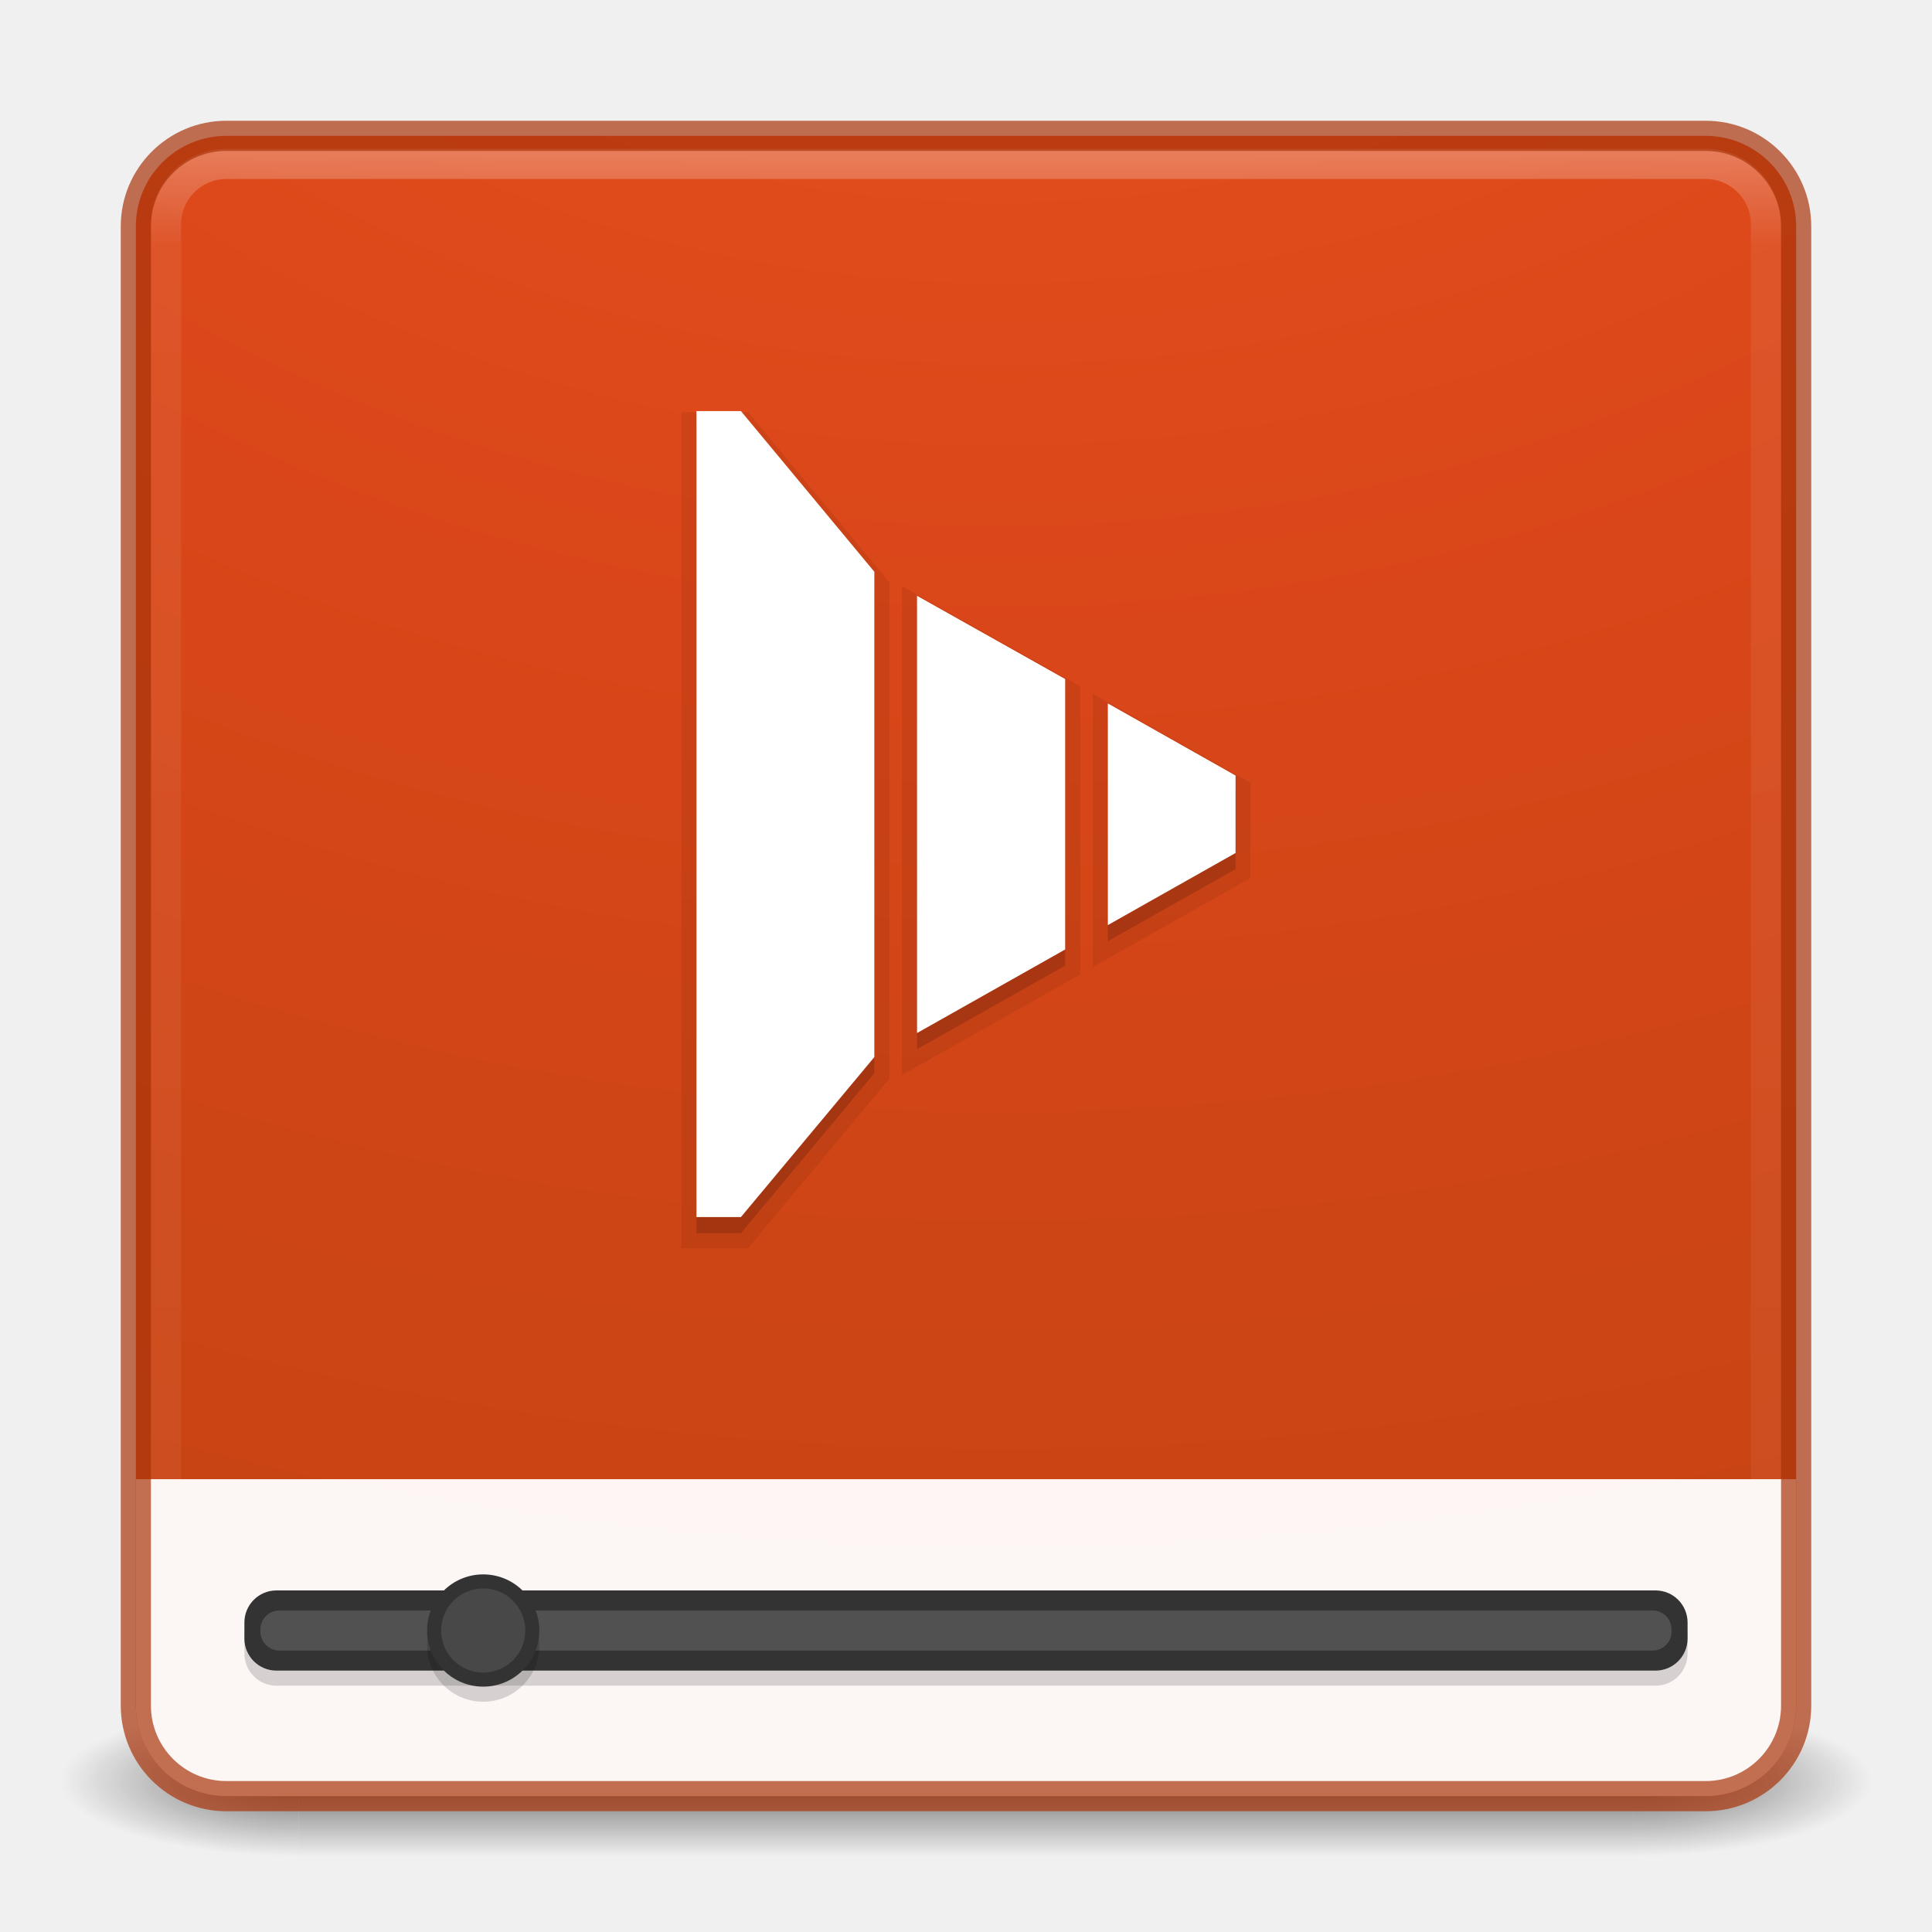
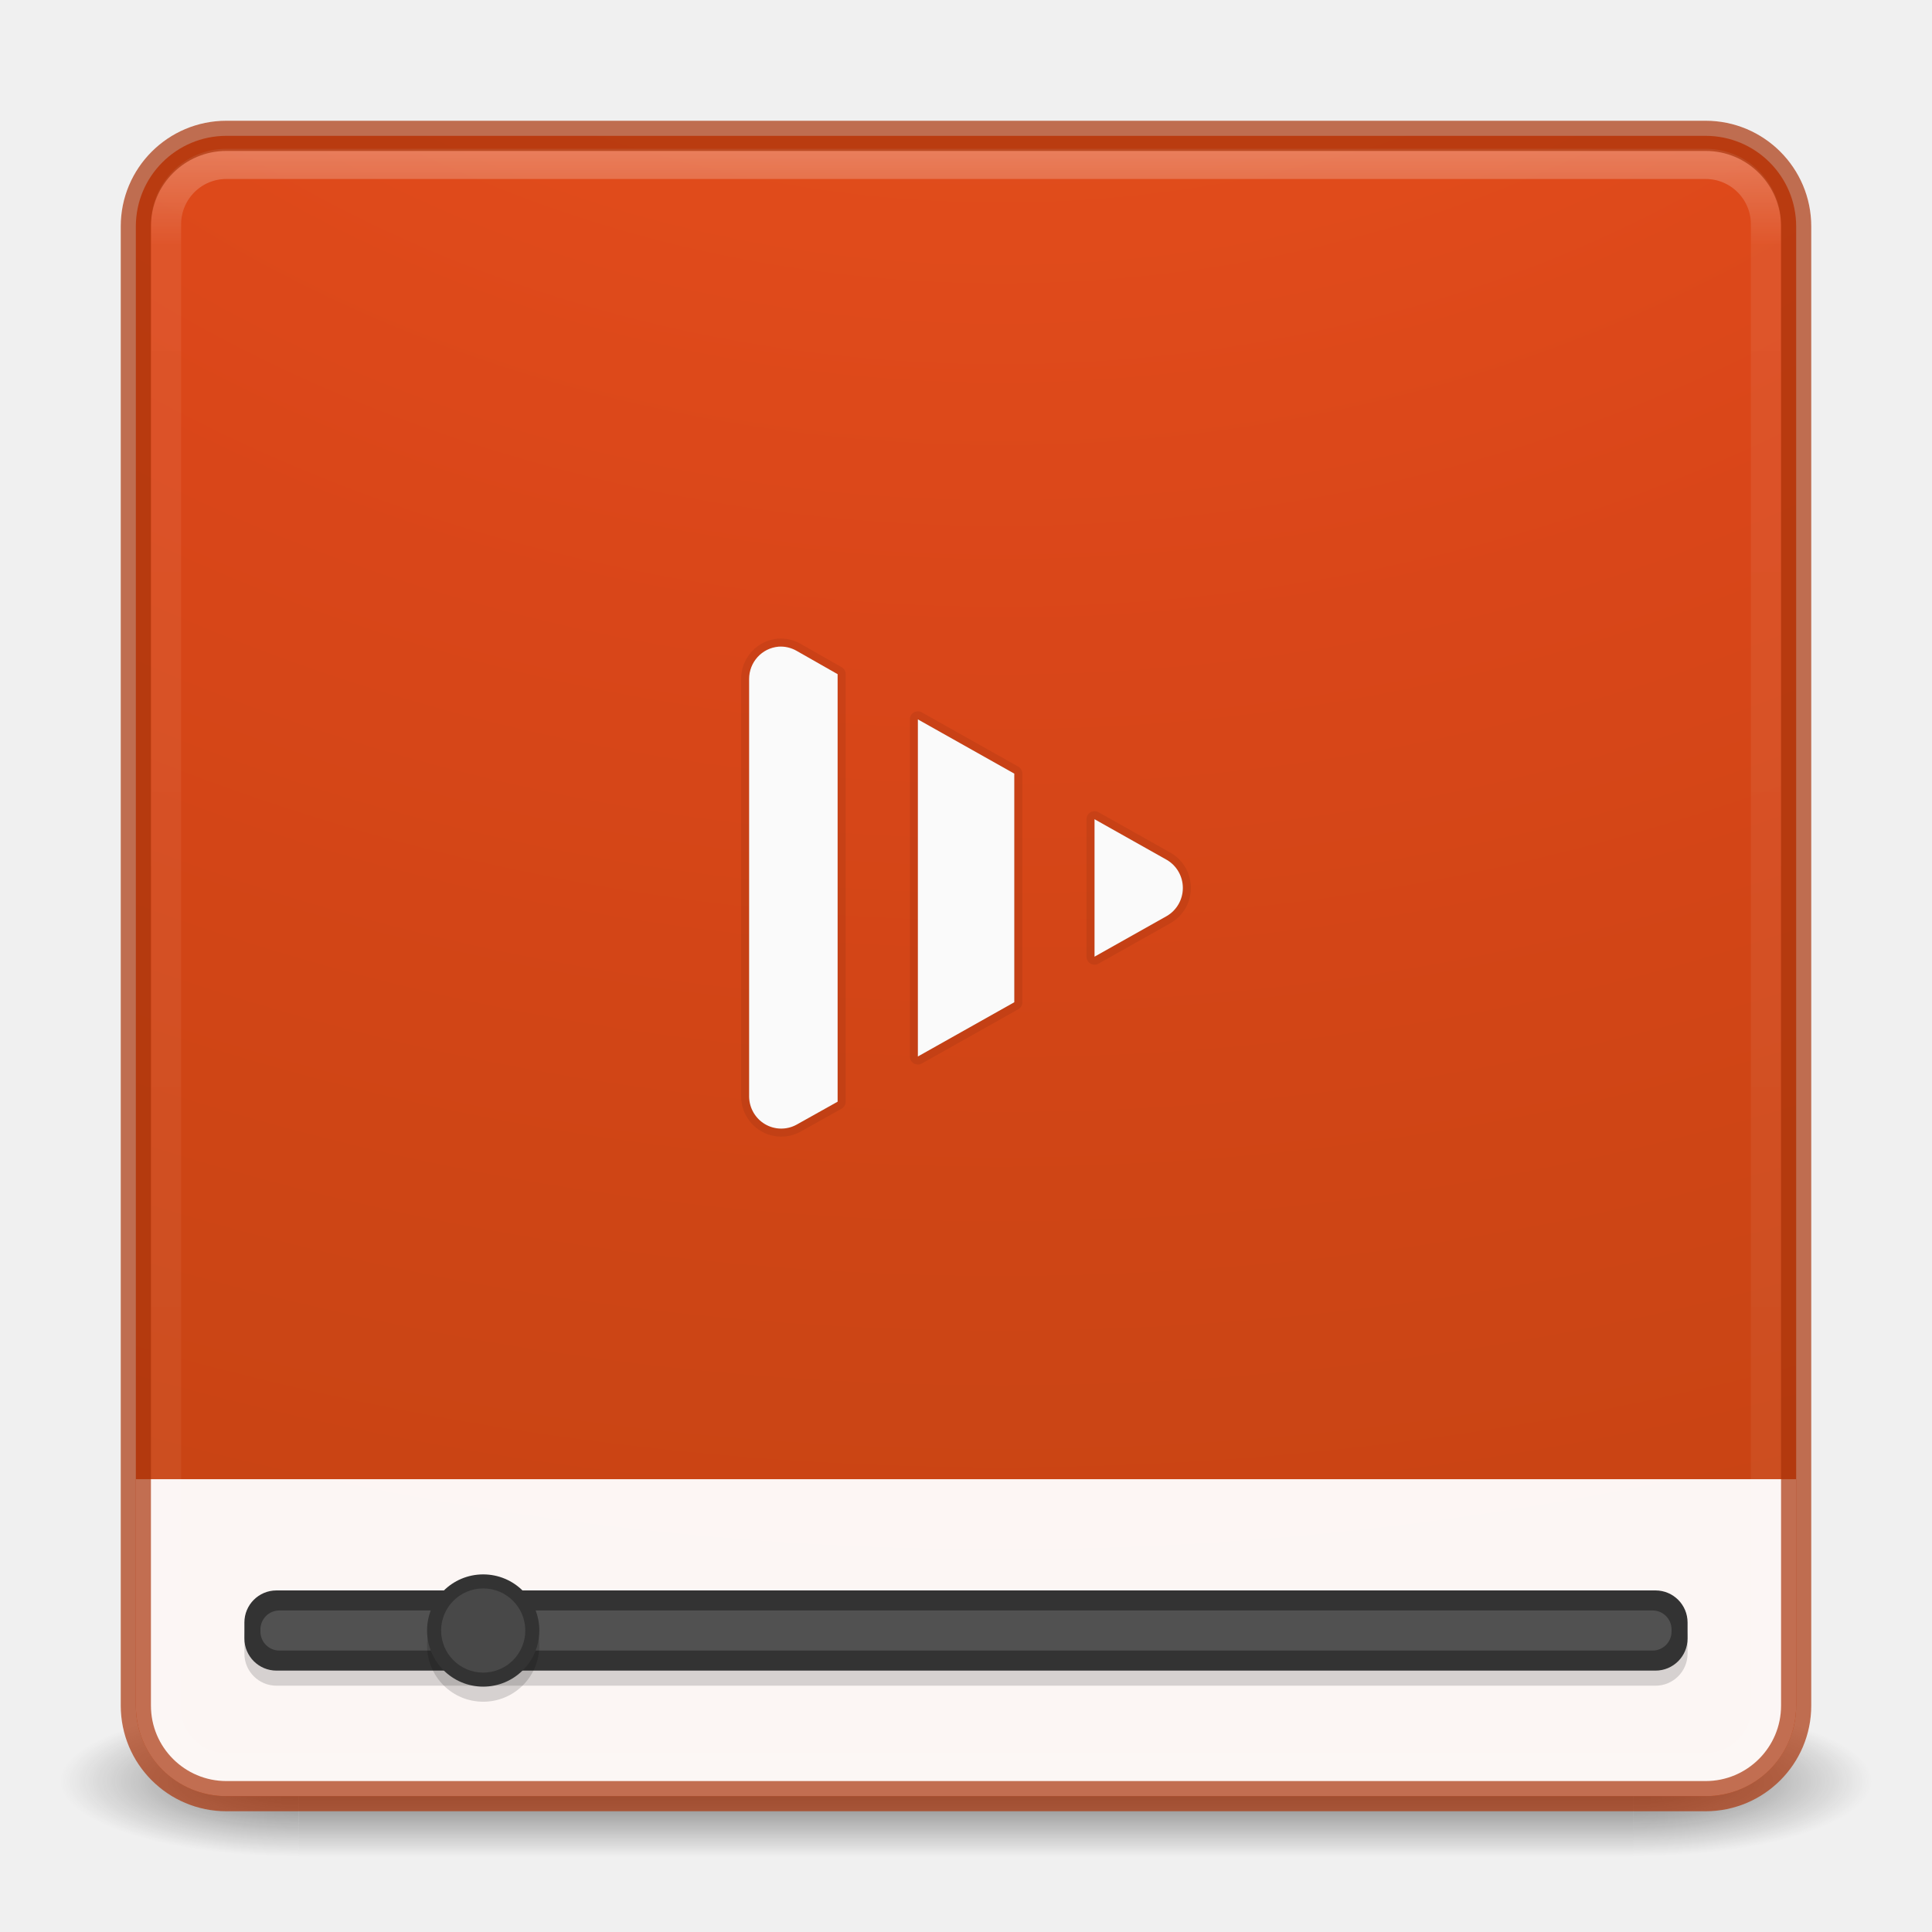
<svg xmlns="http://www.w3.org/2000/svg" xmlns:xlink="http://www.w3.org/1999/xlink" version="1.1" width="64" height="64" id="svg4161">
  <defs id="defs4163">
    <linearGradient x1="20" y1="26" x2="20" y2="13" id="linearGradient4069" xlink:href="#linearGradient3680-6-6-6-3-7-1" gradientUnits="userSpaceOnUse" gradientTransform="matrix(1.326882,0,0,1.326882,-0.399219,-0.2324859)" />
    <linearGradient id="linearGradient3680-6-6-6-3-7-1">
      <stop id="stop3682-4-6-1-3-7-7" style="stop-color:#dcdcdc;stop-opacity:1" offset="0" />
      <stop id="stop3684-8-5-8-0-2-6" style="stop-color:#ffffff;stop-opacity:1" offset="1" />
    </linearGradient>
    <linearGradient x1="24" y1="5" x2="24" y2="43" id="linearGradient3180" xlink:href="#linearGradient3924-2-2-5-8" gradientUnits="userSpaceOnUse" gradientTransform="matrix(1.432432,0,0,1.436283,-2.378381,-2.470778)" />
    <linearGradient id="linearGradient3924-2-2-5-8">
      <stop id="stop3926-9-4-9-6" style="stop-color:#ffffff;stop-opacity:1" offset="0" />
      <stop id="stop3928-9-8-6-5" style="stop-color:#ffffff;stop-opacity:0.235" offset="0.063" />
      <stop id="stop3930-3-5-1-7" style="stop-color:#ffffff;stop-opacity:0.157" offset="0.951" />
      <stop id="stop3932-8-0-4-8" style="stop-color:#ffffff;stop-opacity:0.392" offset="1" />
    </linearGradient>
    <radialGradient cx="7.118" cy="9.957" r="12.672" fx="7.118" fy="9.957" id="radialGradient3988-3" xlink:href="#linearGradient2867-449-88-871-390-598-476-591-434-148-57-177-8-3-3-6-4-8-8-8-5-7" gradientUnits="userSpaceOnUse" gradientTransform="matrix(0,12.89009,-15.82491,0,190.7424,-113.0978)" />
    <linearGradient id="linearGradient2867-449-88-871-390-598-476-591-434-148-57-177-8-3-3-6-4-8-8-8-5-7">
      <stop id="stop3750-1-0-7-6-6-1-3-9-3-9" style="stop-color:#ee4e16;stop-opacity:1;" offset="0" />
      <stop id="stop3752-3-7-4-0-32-8-923-0-7-0" style="stop-color:#d83e0f;stop-opacity:1;" offset="0.262" />
      <stop id="stop3754-1-8-5-2-7-6-7-1-9-1" style="stop-color:#b03a00;stop-opacity:1;" offset="0.705" />
      <stop id="stop3756-1-6-2-6-6-1-96-6-0-1" style="stop-color:#000000;stop-opacity:1;" offset="1" />
    </linearGradient>
    <radialGradient cx="4.993" cy="43.5" r="2.5" fx="4.993" fy="43.5" id="radialGradient3337-2-2" xlink:href="#linearGradient3688-166-749-4-0-3-8" gradientUnits="userSpaceOnUse" gradientTransform="matrix(2.003784,0,0,1.4,27.98813,-17.4)" />
    <linearGradient id="linearGradient3688-166-749-4-0-3-8">
      <stop id="stop2883-4-0-1-8" style="stop-color:#181818;stop-opacity:1" offset="0" />
      <stop id="stop2885-9-2-9-6" style="stop-color:#181818;stop-opacity:0" offset="1" />
    </linearGradient>
    <radialGradient cx="4.993" cy="43.5" r="2.5" fx="4.993" fy="43.5" id="radialGradient3339-1-4" xlink:href="#linearGradient3688-464-309-9-2-4-2" gradientUnits="userSpaceOnUse" gradientTransform="matrix(2.003784,0,0,1.4,-20.01187,-104.4)" />
    <linearGradient id="linearGradient3688-464-309-9-2-4-2">
      <stop id="stop2889-7-9-6-9" style="stop-color:#181818;stop-opacity:1" offset="0" />
      <stop id="stop2891-6-6-1-7" style="stop-color:#181818;stop-opacity:0" offset="1" />
    </linearGradient>
    <linearGradient id="linearGradient3702-501-757-8-4-1-1">
      <stop id="stop2895-8-9-9-1" style="stop-color:#181818;stop-opacity:0" offset="0" />
      <stop id="stop2897-7-8-7-7" style="stop-color:#181818;stop-opacity:1" offset="0.5" />
      <stop id="stop2899-4-5-1-5" style="stop-color:#181818;stop-opacity:0" offset="1" />
    </linearGradient>
    <linearGradient x1="25.058" y1="47.028" x2="25.058" y2="39.999" id="linearGradient4159" xlink:href="#linearGradient3702-501-757-8-4-1-1" gradientUnits="userSpaceOnUse" />
    <linearGradient xlink:href="#linearGradient3924-2-2-5-8" id="linearGradient7117" gradientUnits="userSpaceOnUse" gradientTransform="matrix(1.432432,0,0,1.436283,-2.378381,-2.470778)" x1="24" y1="5" x2="24" y2="43" />
    <radialGradient xlink:href="#linearGradient2867-449-88-871-390-598-476-591-434-148-57-177-8-3-3-6-4-8-8-8-5-7" id="radialGradient7120" gradientUnits="userSpaceOnUse" gradientTransform="matrix(0,12.89009,-15.82491,0,190.7424,-113.0978)" cx="7.118" cy="9.957" fx="7.118" fy="9.957" r="12.672" />
    <linearGradient xlink:href="#linearGradient3702-501-757-8-4-1-1" id="linearGradient7641" gradientUnits="userSpaceOnUse" x1="25.058" y1="47.028" x2="25.058" y2="39.999" gradientTransform="matrix(1.57895,0,0,0.7142857,-5.894751,27.92857)" />
    <radialGradient xlink:href="#linearGradient3688-464-309-9-2-4-2" id="radialGradient7644" gradientUnits="userSpaceOnUse" gradientTransform="matrix(3.163875,0,0,1,-25.703,-102.5)" cx="4.993" cy="43.5" fx="4.993" fy="43.5" r="2.5" />
    <radialGradient xlink:href="#linearGradient3688-166-749-4-0-3-8" id="radialGradient7647" gradientUnits="userSpaceOnUse" gradientTransform="matrix(3.163875,0,0,1,38.29711,15.5)" cx="4.993" cy="43.5" fx="4.993" fy="43.5" r="2.5" />
    <radialGradient xlink:href="#linearGradient2867-449-88-871-390-598-476-591-434-148-57-177-8-3-3-6-4-8-8-8-5-7-2" id="radialGradient7120-8" gradientUnits="userSpaceOnUse" gradientTransform="matrix(0,12.89009,-15.82491,0,190.7424,-113.0978)" cx="7.118" cy="9.957" fx="7.118" fy="9.957" r="12.672" />
    <linearGradient id="linearGradient2867-449-88-871-390-598-476-591-434-148-57-177-8-3-3-6-4-8-8-8-5-7-2">
      <stop id="stop3750-1-0-7-6-6-1-3-9-3-9-8" style="stop-color:#ee4e16;stop-opacity:1;" offset="0" />
      <stop id="stop3752-3-7-4-0-32-8-923-0-7-0-4" style="stop-color:#d83e0f;stop-opacity:1;" offset="0.262" />
      <stop id="stop3754-1-8-5-2-7-6-7-1-9-1-7" style="stop-color:#b03a00;stop-opacity:1;" offset="0.705" />
      <stop id="stop3756-1-6-2-6-6-1-96-6-0-1-6" style="stop-color:#000000;stop-opacity:1;" offset="1" />
    </linearGradient>
  </defs>
  <rect width="7.895" height="5" x="54.105" y="56.5" id="rect2801-5-5-7-9" style="opacity:0.6;fill:url(#radialGradient7647);fill-opacity:1;stroke:none" />
  <rect width="7.895" height="5" x="-9.895" y="-61.5" transform="scale(-1,-1)" id="rect3696-3-0-3-7" style="opacity:0.6;fill:url(#radialGradient7644);fill-opacity:1;stroke:none" />
  <rect width="44.211" height="5" x="9.895" y="56.5" id="rect3700-5-6-8-4" style="opacity:0.6;fill:url(#linearGradient7641);fill-opacity:1;stroke:none" />
  <rect style="opacity:0.95;color:#000000;fill:url(#radialGradient7120);fill-opacity:1;fill-rule:nonzero;stroke:none;stroke-width:1;marker:none;visibility:visible;display:inline;overflow:visible;enable-background:accumulate" id="rect5505-21-3-8-5-2" y="4.5" x="4.5" ry="3" rx="3" height="55" width="55" />
  <path style="opacity:0.95;color:#000000;fill:#ffffff;fill-opacity:1;fill-rule:nonzero;stroke:none;stroke-width:1;marker:none;visibility:visible;display:inline;overflow:visible;enable-background:accumulate" d="m 7.5,49 49,0 3,0 0,7.5 c 0,1.662 -1.338,3 -3,3 l -49,0 c -1.662,0 -3,-1.338 -3,-3 l 0,-7.5 z" id="rect5505-21-3-8-5-2-7" />
  <rect style="opacity:0.3;fill:none;stroke:url(#linearGradient7117);stroke-width:1;stroke-linecap:round;stroke-linejoin:round;stroke-miterlimit:4;stroke-opacity:1;stroke-dasharray:none;stroke-dashoffset:0" id="rect6741-5-0-2-3" y="5.429" x="5.5" ry="2" rx="2" height="53.142" width="53" />
  <rect style="opacity:0.7;color:#000000;fill:none;stroke:#aa350c;stroke-width:1;stroke-linecap:round;stroke-linejoin:round;stroke-miterlimit:4;stroke-opacity:1;stroke-dasharray:none;stroke-dashoffset:0;marker:none;visibility:visible;display:inline;overflow:visible;enable-background:accumulate" id="rect5505-21-3-8-9-1-1" y="4.5" x="4.5" ry="3" rx="3" height="55" width="55" />
-   <g id="g8551" transform="translate(0,-1.912305)">
-     <path id="path4044-3-3-3-3" d="m 24.544,16.064 -1.473,-7.2e-5 0,26.699 1.473,1.69e-4 4.42,-5.3 0,-16.076 z m 5.834,6.119 0,14.484 4.907,-2.768 0,-8.959 z m 6.321,3.565 0,7.343 4.23,-2.388 0,-2.567 z" style="opacity:0.07;fill:#000000;fill-opacity:1;stroke:#000000;stroke-width:1;stroke-opacity:1" />
-     <path id="path4044-3-3-3" d="m 24.544,16.064 -1.473,-7.2e-5 0,26.699 1.473,1.69e-4 4.42,-5.3 0,-16.076 z m 5.834,6.119 0,14.484 4.907,-2.768 0,-8.959 z m 6.321,3.565 0,7.343 4.23,-2.388 0,-2.567 z" style="opacity:0.15;fill:#000000;fill-opacity:1;stroke:none" />
-     <path id="path4044-3-3" d="m 24.544,15.53 -1.473,-7.3e-5 0,26.699 1.473,1.69e-4 4.42,-5.3 0,-16.076 z m 5.834,6.119 0,14.484 4.907,-2.768 0,-8.959 z m 6.321,3.565 0,7.343 4.23,-2.388 0,-2.567 z" style="fill:#ffffff;fill-opacity:1;stroke:none" />
-   </g>
  <rect style="opacity:0.15;fill:#000000;fill-opacity:1;stroke:none" id="rect4147-1-6" width="47.807" height="2.656" x="8.096" y="53.185" rx="1.062" ry="1.062" />
  <rect style="fill:#333333;fill-opacity:1;stroke:none" id="rect4147" width="47.807" height="2.656" x="8.096" y="52.685" rx="1.062" ry="1.062" />
  <rect style="opacity:0.15;fill:#ffffff;fill-opacity:1;stroke:none" id="rect4147-8" width="46.745" height="1.328" x="8.627" y="53.349" rx="0.629" ry="0.629" />
  <path style="opacity:0.15;fill:#000000;fill-opacity:1;stroke:none" id="path4205-9-7" d="m 7.831,107.367 a 8.283,8.283 0 1 1 -16.566,0 8.283,8.283 0 1 1 16.566,0 z" transform="matrix(0.2244659,0,0,0.2244659,16.10813,30.41241)" />
  <path style="fill:#333333;fill-opacity:1;stroke:none" id="path4205-9" d="m 7.831,107.367 a 8.283,8.283 0 1 1 -16.566,0 8.283,8.283 0 1 1 16.566,0 z" transform="matrix(0.2244659,0,0,0.2244659,16.10813,29.91269)" />
  <path style="opacity:0.8;fill:#4d4d4d;fill-opacity:1;stroke:none" id="path4205" d="m 7.831,107.367 a 8.283,8.283 0 1 1 -16.566,0 8.283,8.283 0 1 1 16.566,0 z" transform="matrix(0.1683281,0,0,0.1683281,16.08277,35.94007)" />
+   <g transform="matrix(0.5322581,0,0,0.5322581,-2.064508,-3.377266)" id="g10631">
+     <g id="g9679">
+       <g id="g9674">
+         <path id="path4044-6" d="m 52.331,46.592 a 2,2.019 0 0 0 -1.829,2.016 l 0,25.999 a 2,2.019 0 0 0 2.954,1.735 l 2.555,-1.43 0,-26.609 -2.555,-1.454 a 2,2.019 0 0 0 -1.125,-0.258 z m 8.674,4.525 0,20.982 6.002,-3.376 0,-14.23 -6.002,-3.376 z m 10.995,6.213 0,8.557 4.501,-2.532 a 2,2.019 0 0 0 0,-3.493 l -4.501,-2.532 z" style="opacity:0.15;fill:#000000;fill-opacity:1;fill-rule:evenodd;stroke:none" />
+         <path id="path4044-6-3" d="m 52.331,46.592 a 2,2.019 0 0 0 -1.829,2.016 l 0,25.999 a 2,2.019 0 0 0 2.954,1.735 l 2.555,-1.43 0,-26.609 -2.555,-1.454 a 2,2.019 0 0 0 -1.125,-0.258 z m 8.674,4.525 0,20.982 6.002,-3.376 0,-14.23 -6.002,-3.376 z m 10.995,6.213 0,8.557 4.501,-2.532 a 2,2.019 0 0 0 0,-3.493 l -4.501,-2.532 z" style="opacity:0.07;fill:#000000;fill-opacity:1;fill-rule:evenodd;stroke:#000000;stroke-linecap:round;stroke-linejoin:round;stroke-opacity:1" />
+         <path id="path4044" d="m 52.33,46.592 a 2,2.019 0 0 0 -1.829,2.016 l 0,25.999 a 2,2.019 0 0 0 2.954,1.735 l 2.555,-1.43 0,-26.609 -2.555,-1.454 a 2,2.019 0 0 0 -1.125,-0.258 z m 8.674,4.525 0,20.982 6.002,-3.376 0,-14.23 -6.002,-3.376 z m 10.995,6.213 0,8.557 4.501,-2.532 a 2,2.019 0 0 0 0,-3.493 l -4.501,-2.532 z" style="fill:#fafafa;fill-opacity:1;fill-rule:evenodd;stroke:none" />
+       </g>
+     </g>
+   </g>
</svg>
